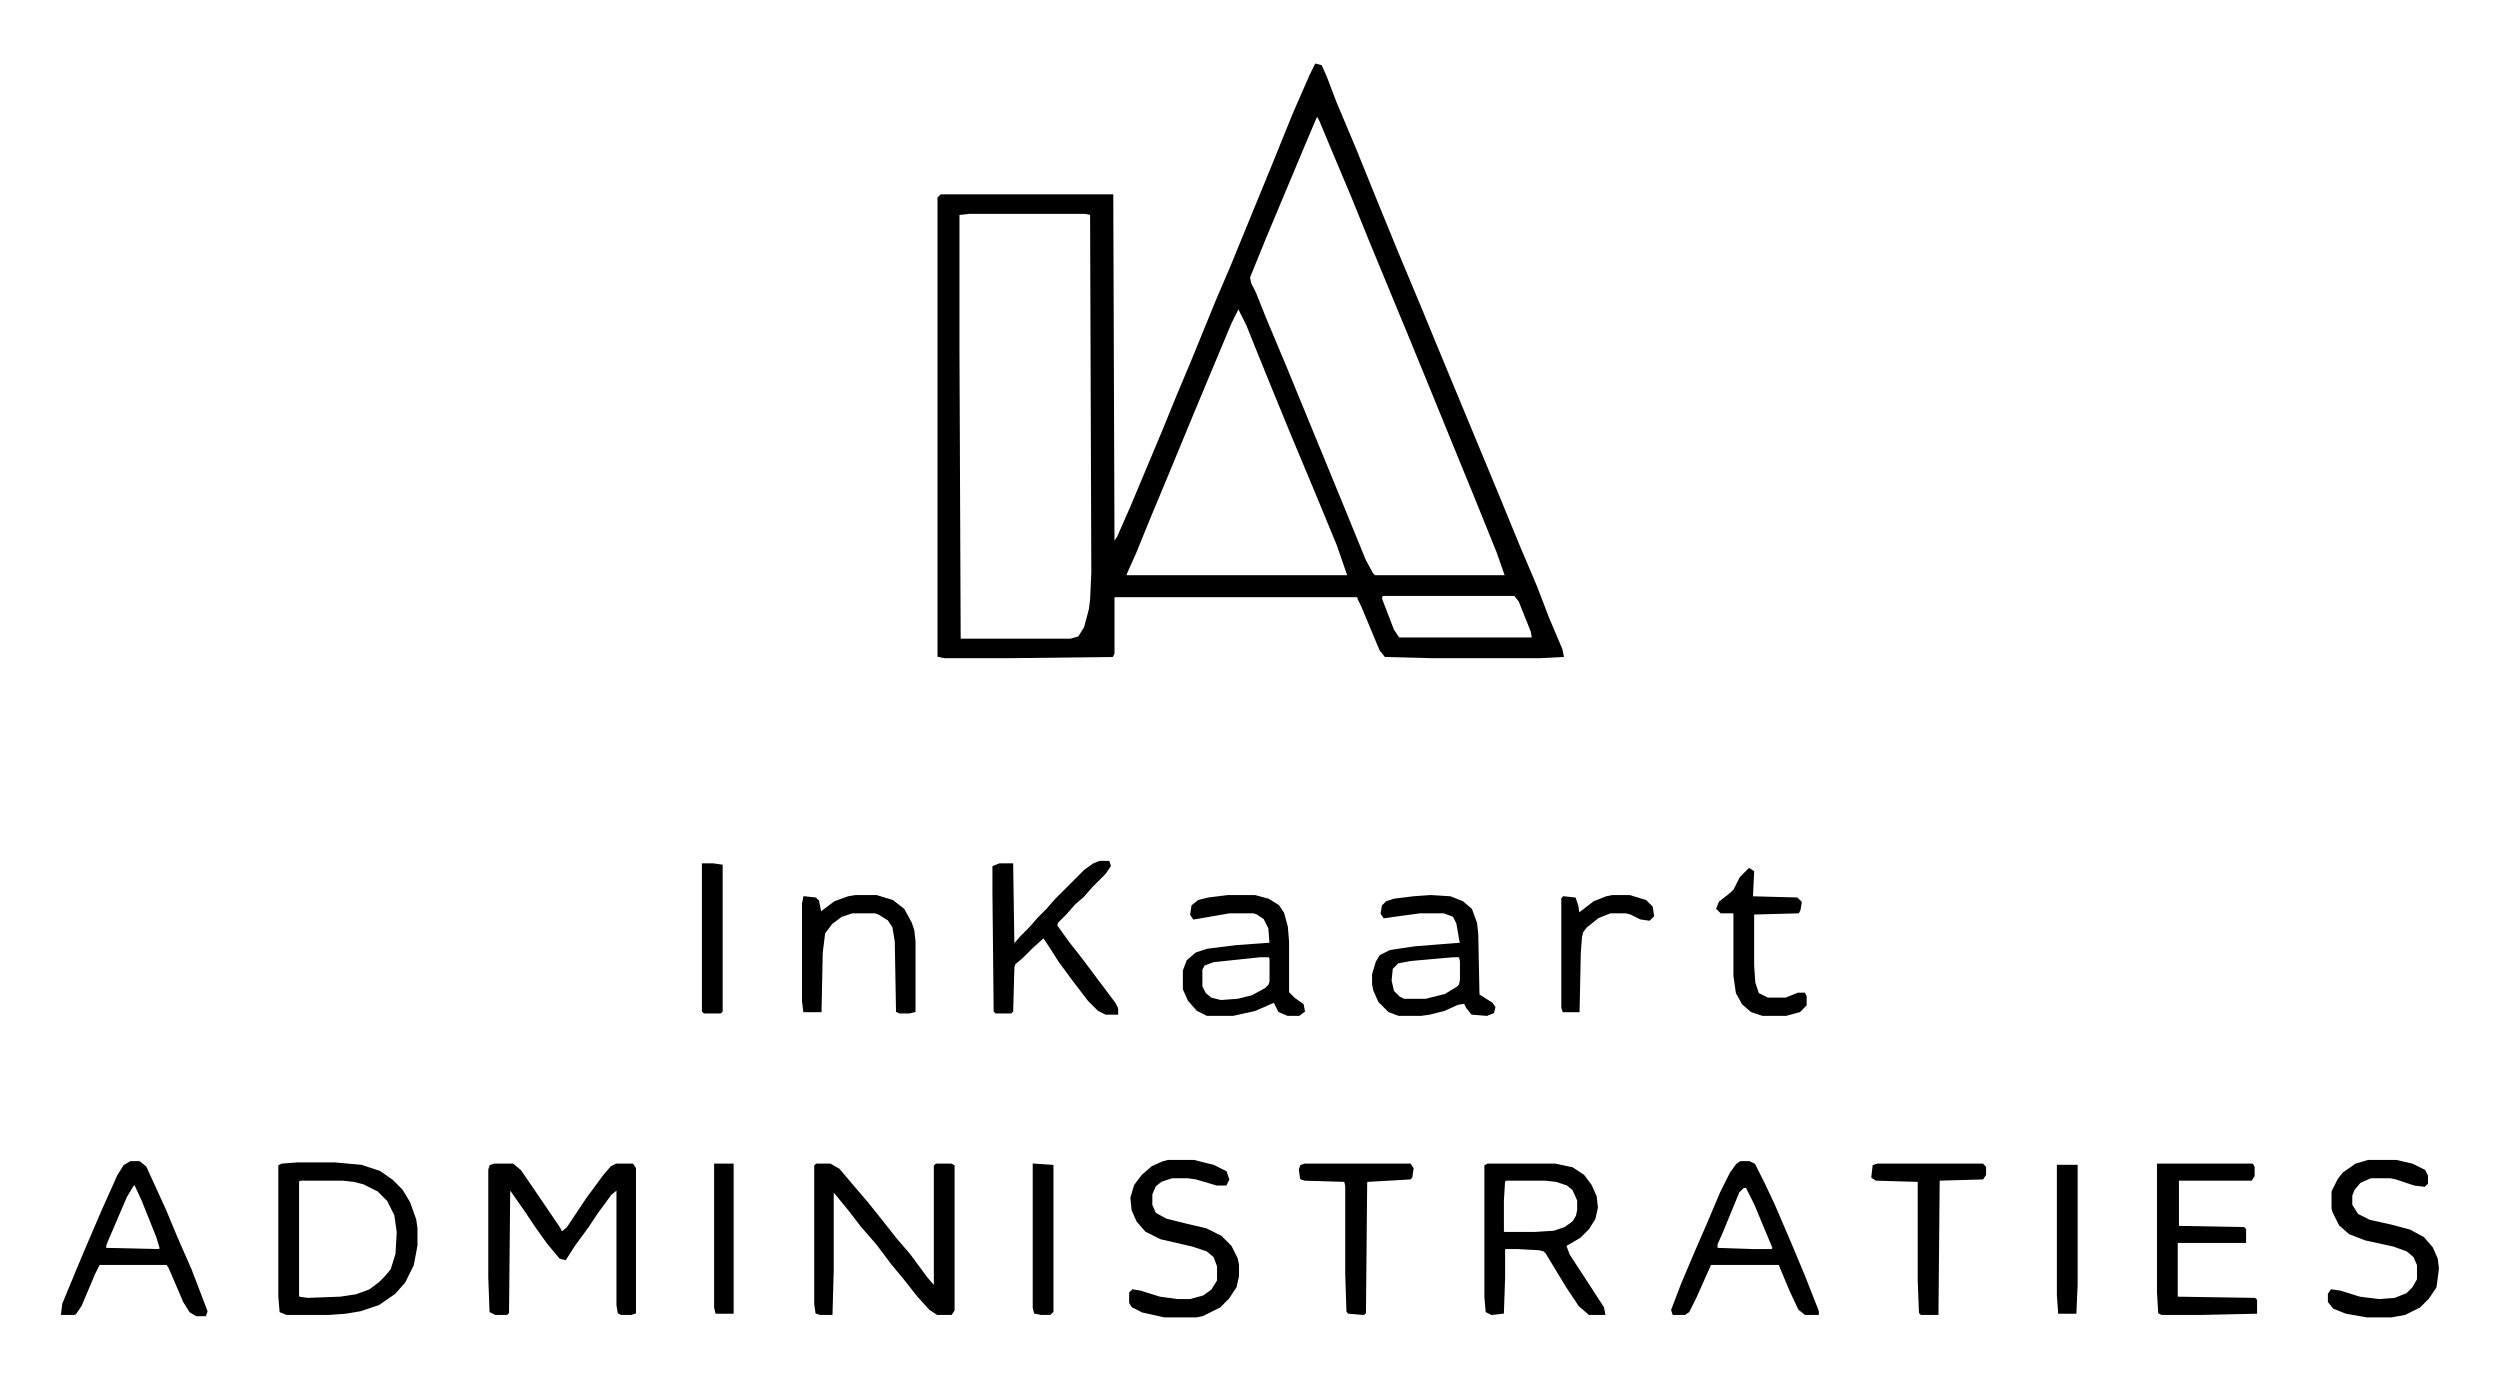
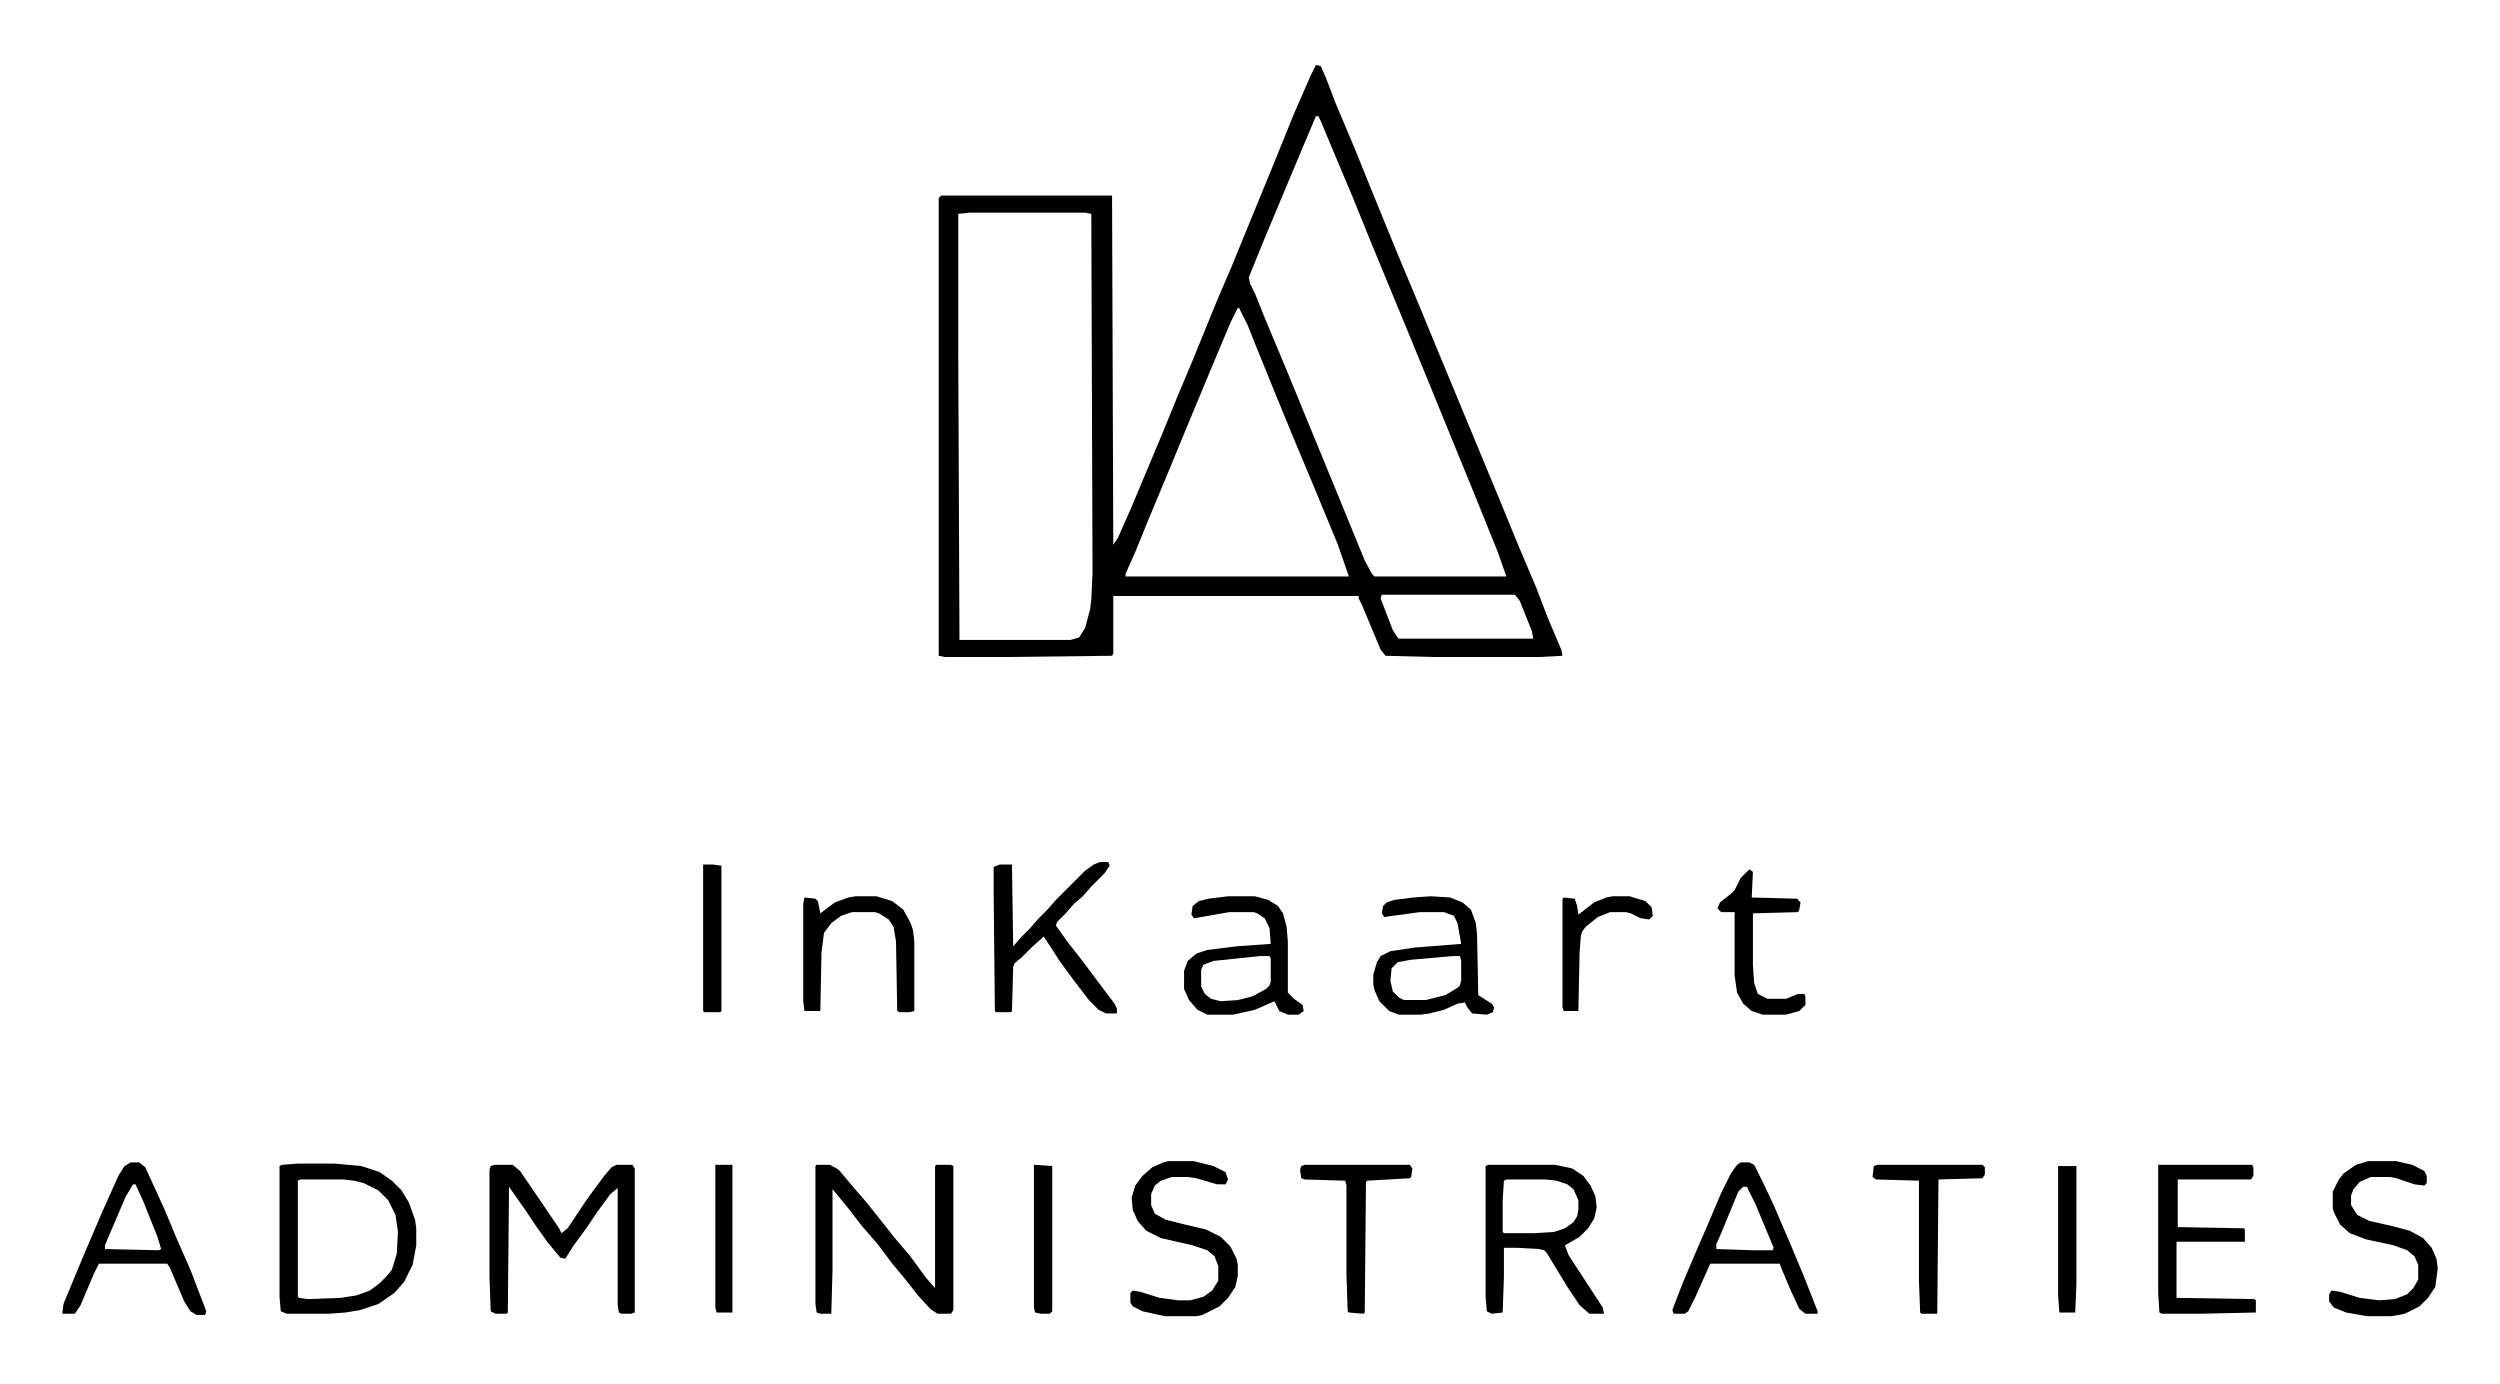
- <svg xmlns="http://www.w3.org/2000/svg" version="1.1" viewBox="0 0 2048 1133" width="262" height="145">
-   <path transform="translate(1078,53)" d="m0 0 4 1 4 9 8 21 16 38 17 42 18 44 18 43 14 34 51 123 16 39 14 33 10 26 11 26 1 5-19 1h-87l-39-1-4-5-15-36-3-6v-2h-201v47l-1 2-87 1h-50l-5-1v-375l2-2h140l1 286 4-6 11-25 26-62 11-27 13-31 20-49 12-28 18-44 16-39 17-42 14-32zm0 42-11 26-31 74-13 32 1 5 4 8 8 20 18 43 16 39 14 34 16 39 18 44 6 11 2 2h108l-7-20-19-47-18-44-20-49-16-39-12-29-19-46-15-37-16-38-10-24-2-4zm-284 79-9 1v112l1 237h91l7-2 5-8 4-15 1-8 1-22-1-294-5-1zm220 78-6 12-18 43-15 36-19 46-15 36-11 27-8 18v2h183l-9-26-19-46-18-43-16-39-15-37-6-15-7-14zm118 235-1 3 10 26 4 6 1 1h110l-1-6-10-25-4-5z" fill="#000000" stroke="#000000" stroke-width="2" />
-   <path transform="translate(405,954)" d="m0 0h15l6 5 13 19 19 28 2 4 5-4 16-24 14-19 6-7 4-2h13l2 3v118l-3 1h-8l-2-1-1-6v-96l-6 5-11 15-8 12-11 15-7 11-4-1-10-12-10-14-8-12-14-20-1 103-1 1h-9l-4-2-1-28v-88l1-3z" fill="#000000" stroke="#000000" stroke-width="2" />
-   <path transform="translate(669,954)" d="m0 0h11l7 4 11 13 12 14 12 15 11 14 12 14 14 19 7 8v-100l1-1h12l2 1v118l-2 3h-11l-6-4-10-11-11-14-10-12-12-16-13-15-10-13-9-11-5-6v66l-1 36h-9l-3-1-1-7v-113z" fill="#000000" stroke="#000000" stroke-width="2" />
-   <path transform="translate(244,953)" d="m0 0h30l22 2 15 5 10 7 8 8 6 10 5 14 1 7v14l-3 16-7 14-8 9-13 9-15 5-12 2-14 1h-34l-5-2-1-12v-107l2-1zm2 13-2 1v95l1 1 7 1 27-1 13-2 11-4 8-6 5-5 5-6 4-13 1-18-2-14-6-12-8-8-12-6-8-2-9-1z" fill="#000000" stroke="#000000" stroke-width="2" />
-   <path transform="translate(1219,954)" d="m0 0h55l14 3 9 6 6 8 4 9 1 9-2 9-5 8-7 7-12 7 3 8 15 23 13 20 1 5h-12l-8-7-10-15-17-28-2-2-4-1-18-1h-11v24l-1 29-9 1-4-2-1-12v-107zm15 12-2 1-1 16v26l1 1h25l16-1 9-3 7-5 3-5 1-5v-8l-4-9-5-4-9-3-9-1z" fill="#000000" stroke="#000000" stroke-width="2" />
-   <path transform="translate(901,706)" d="m0 0h7l1 3-4 6-11 11-7 8-7 6-7 8-7 7-1 3 10 14 11 14 27 36 2 4v4h-9l-6-3-8-8-13-17-11-15-7-11-6-9-10 9-8 8-6 5-1 3-1 36-1 1h-12l-1-1-1-97v-21l5-2h10l1 67 7-8 7-7 7-8 7-7 7-8 24-24 7-5z" fill="#000000" stroke="#000000" stroke-width="2" />
-   <path transform="translate(1426,952)" d="m0 0h7l4 2 8 16 8 17 15 35 10 24 11 28v2h-10l-5-4-7-15-8-19-1-3h-57l-12 27-6 12-3 2h-9l-1-3 8-21 11-26 10-23 11-26 8-16 5-7zm2 20-4 4-14 34-4 9v4l30 1h16l1-2-15-36-7-14z" fill="#000000" stroke="#000000" stroke-width="2" />
-   <path transform="translate(107,952)" d="m0 0h7l5 4 16 35 10 24 11 25 13 34-1 3h-7l-5-3-5-8-12-28-2-3h-56l-4 8-11 26-4 6-1 1h-10l1-8 12-29 8-19 12-28 13-29 5-8zm2 18-6 10-15 35-2 5v3l44 1 2-1-3-10-12-30-6-13z" fill="#000000" stroke="#000000" stroke-width="2" />
-   <path transform="translate(1768,954)" d="m0 0h77l1 2v7l-2 3h-60v39l54 1 1 1v10h-56v46l64 1 1 1v10l-46 1h-31l-2-1-1-16z" fill="#000000" stroke="#000000" stroke-width="2" />
-   <path transform="translate(1940,951)" d="m0 0h23l13 3 10 5 2 4v6l-2 2-8-1-15-5-5-1h-16l-9 4-5 6-2 5v8l5 8 10 5 18 4 15 4 11 6 7 8 4 9 1 8-2 15-6 9-7 7-12 6-11 2h-20l-17-3-10-4-4-5v-6l2-3 7 1 16 5 16 2 13-1 10-4 5-5 4-7v-12l-3-7-6-5-11-4-23-5-13-5-8-7-5-10-1-3v-14l5-10 4-5 10-7z" fill="#000000" stroke="#000000" stroke-width="2" />
-   <path transform="translate(1006,734)" d="m0 0h22l11 3 8 5 4 6 3 11 1 12v42l5 5 7 5 1 5-4 3h-9l-7-3-4-8-16 7-18 4h-21l-8-4-7-8-4-9v-15l3-8 7-6 9-3 24-3 28-2-1-13-4-8-6-4-3-1h-20l-23 4-6 1-2-3 1-7 5-4 8-2zm26 49-38 4-8 3-2 4v14l3 6 5 4 8 2 14-1 12-3 11-6 3-3 1-3v-19l-1-2z" fill="#000000" stroke="#000000" stroke-width="2" />
-   <path transform="translate(957,951)" d="m0 0h21l16 4 10 5 2 6-2 4h-7l-17-5-7-1h-13l-9 3-5 4-3 7v9l3 7 9 5 16 4 17 4 12 6 8 8 5 10 1 5v9l-2 9-6 9-7 7-14 7-5 1h-26l-18-4-8-4-2-3v-8l2-2 6 1 16 5 15 2h10l11-3 7-5 5-8v-12l-3-8-6-5-12-4-26-6-12-6-7-8-4-9-1-10 3-10 6-8 8-7 9-4z" fill="#000000" stroke="#000000" stroke-width="2" />
-   <path transform="translate(1172,734)" d="m0 0 16 1 10 4 7 6 4 11 1 9 1 50 11 7 2 3-1 4-5 2-12-1-4-5-2-4-6 1-11 5-12 3-7 1h-18l-8-3-8-8-4-9-1-5v-8l3-10 3-5 8-4 20-3 38-3-3-17-3-6-8-3h-20l-22 3-7 1-2-3 1-6 3-3 6-2 16-2zm18 49-34 3-11 2-5 5-1 10 2 9 5 5 4 2h18l16-4 10-6 2-2 1-4v-16l-1-4z" fill="#000000" stroke="#000000" stroke-width="2" />
-   <path transform="translate(701,734)" d="m0 0h17l13 4 9 7 6 11 2 6 1 9v57l-4 1h-8l-2-1-1-57-2-12-4-6-8-5-3-1h-19l-9 3-8 6-6 8-2 16-1 48h-13l-1-8v-80l1-5 9 1 2 2 2 10 12-9 11-4z" fill="#000000" stroke="#000000" stroke-width="2" />
-   <path transform="translate(1538,954)" d="m0 0h86l2 2v6l-2 3-36 1-1 110h-13l-1-1-1-26v-82l-35-1-3-2 1-9z" fill="#000000" stroke="#000000" stroke-width="2" />
-   <path transform="translate(1069,954)" d="m0 0h86l2 3-1 7-1 1-35 2-1 1-1 107-1 1-12-1-1-1-1-31v-72l-1-4-33-1-3-1-1-7 1-3z" fill="#000000" stroke="#000000" stroke-width="2" />
-   <path transform="translate(1433,712)" d="m0 0 3 2-1 21 37 1 3 3-1 6-1 2-37 1v43l1 14 3 9 8 4h15l10-4h5l1 2v7l-5 5-11 3h-19l-9-3-7-6-5-9-2-14v-52h-11l-3-3 2-5 9-7 3-3 5-10z" fill="#000000" stroke="#000000" stroke-width="2" />
-   <path transform="translate(1321,734)" d="m0 0h14l13 4 5 5 1 7-3 3-7-1-8-4-4-1h-13l-10 4-10 8-3 4-1 4-1 13-1 48h-12l-1-3v-89l1-1 9 1 2 6 1 7 13-10 10-4z" fill="#000000" stroke="#000000" stroke-width="2" />
-   <path transform="translate(576,708)" d="m0 0h8l7 1v119l-1 1h-13l-1-1z" fill="#000000" stroke="#000000" stroke-width="2" />
-   <path transform="translate(847,954)" d="m0 0 15 1v119l-2 2h-7l-5-1-1-4z" fill="#000000" stroke="#000000" stroke-width="2" />
-   <path transform="translate(1686,955)" d="m0 0h15v97l-1 23h-13l-1-14z" fill="#000000" stroke="#000000" stroke-width="2" />
-   <path transform="translate(586,954)" d="m0 0h14v121h-13l-1-4z" fill="#000000" stroke="#000000" stroke-width="2" />
+ <svg xmlns="http://www.w3.org/2000/svg" viewBox="0 0 2048 1133" width="262" height="145">
+   <path transform="translate(1078,53)" d="m0 0 4 1 4 9 8 21 16 38 17 42 18 44 18 43 14 34 51 123 16 39 14 33 10 26 11 26 1 5-19 1h-87l-39-1-4-5-15-36-3-6v-2h-201v47l-1 2-87 1h-50l-5-1v-375l2-2h140l1 286 4-6 11-25 26-62 11-27 13-31 20-49 12-28 18-44 16-39 17-42 14-32zm0 42-11 26-31 74-13 32 1 5 4 8 8 20 18 43 16 39 14 34 16 39 18 44 6 11 2 2h108l-7-20-19-47-18-44-20-49-16-39-12-29-19-46-15-37-16-38-10-24-2-4zm-284 79-9 1v112l1 237h91l7-2 5-8 4-15 1-8 1-22-1-294-5-1zm220 78-6 12-18 43-15 36-19 46-15 36-11 27-8 18v2h183l-9-26-19-46-18-43-16-39-15-37-6-15-7-14zm118 235-1 3 10 26 4 6 1 1h110l-1-6-10-25-4-5z" fill="#000" />
+   <path transform="translate(405,954)" d="m0 0h15l6 5 13 19 19 28 2 4 5-4 16-24 14-19 6-7 4-2h13l2 3v118l-3 1h-8l-2-1-1-6v-96l-6 5-11 15-8 12-11 15-7 11-4-1-10-12-10-14-8-12-14-20-1 103-1 1h-9l-4-2-1-28v-88l1-3z" fill="#000" />
+   <path transform="translate(669,954)" d="m0 0h11l7 4 11 13 12 14 12 15 11 14 12 14 14 19 7 8v-100l1-1h12l2 1v118l-2 3h-11l-6-4-10-11-11-14-10-12-12-16-13-15-10-13-9-11-5-6v66l-1 36h-9l-3-1-1-7v-113z" fill="#000" />
+   <path transform="translate(244,953)" d="m0 0h30l22 2 15 5 10 7 8 8 6 10 5 14 1 7v14l-3 16-7 14-8 9-13 9-15 5-12 2-14 1h-34l-5-2-1-12v-107l2-1zm2 13-2 1v95l1 1 7 1 27-1 13-2 11-4 8-6 5-5 5-6 4-13 1-18-2-14-6-12-8-8-12-6-8-2-9-1z" fill="#000" />
+   <path transform="translate(1219,954)" d="m0 0h55l14 3 9 6 6 8 4 9 1 9-2 9-5 8-7 7-12 7 3 8 15 23 13 20 1 5h-12l-8-7-10-15-17-28-2-2-4-1-18-1h-11v24l-1 29-9 1-4-2-1-12v-107zm15 12-2 1-1 16v26l1 1h25l16-1 9-3 7-5 3-5 1-5v-8l-4-9-5-4-9-3-9-1z" fill="#000" />
+   <path transform="translate(901,706)" d="m0 0h7l1 3-4 6-11 11-7 8-7 6-7 8-7 7-1 3 10 14 11 14 27 36 2 4v4h-9l-6-3-8-8-13-17-11-15-7-11-6-9-10 9-8 8-6 5-1 3-1 36-1 1h-12l-1-1-1-97v-21l5-2h10l1 67 7-8 7-7 7-8 7-7 7-8 24-24 7-5z" fill="#000" />
+   <path transform="translate(1426,952)" d="m0 0h7l4 2 8 16 8 17 15 35 10 24 11 28v2h-10l-5-4-7-15-8-19-1-3h-57l-12 27-6 12-3 2h-9l-1-3 8-21 11-26 10-23 11-26 8-16 5-7zm2 20-4 4-14 34-4 9v4l30 1h16l1-2-15-36-7-14z" fill="#000" />
+   <path transform="translate(107,952)" d="m0 0h7l5 4 16 35 10 24 11 25 13 34-1 3h-7l-5-3-5-8-12-28-2-3h-56l-4 8-11 26-4 6-1 1h-10l1-8 12-29 8-19 12-28 13-29 5-8zm2 18-6 10-15 35-2 5v3l44 1 2-1-3-10-12-30-6-13z" fill="#000" />
+   <path transform="translate(1768,954)" d="m0 0h77l1 2v7l-2 3h-60v39l54 1 1 1v10h-56v46l64 1 1 1v10l-46 1h-31l-2-1-1-16z" fill="#000" />
+   <path transform="translate(1940,951)" d="m0 0h23l13 3 10 5 2 4v6l-2 2-8-1-15-5-5-1h-16l-9 4-5 6-2 5v8l5 8 10 5 18 4 15 4 11 6 7 8 4 9 1 8-2 15-6 9-7 7-12 6-11 2h-20l-17-3-10-4-4-5v-6l2-3 7 1 16 5 16 2 13-1 10-4 5-5 4-7v-12l-3-7-6-5-11-4-23-5-13-5-8-7-5-10-1-3v-14l5-10 4-5 10-7z" fill="#000" />
+   <path transform="translate(1006,734)" d="m0 0h22l11 3 8 5 4 6 3 11 1 12v42l5 5 7 5 1 5-4 3h-9l-7-3-4-8-16 7-18 4h-21l-8-4-7-8-4-9v-15l3-8 7-6 9-3 24-3 28-2-1-13-4-8-6-4-3-1h-20l-23 4-6 1-2-3 1-7 5-4 8-2zm26 49-38 4-8 3-2 4v14l3 6 5 4 8 2 14-1 12-3 11-6 3-3 1-3v-19l-1-2z" fill="#000" />
+   <path transform="translate(957,951)" d="m0 0h21l16 4 10 5 2 6-2 4h-7l-17-5-7-1h-13l-9 3-5 4-3 7v9l3 7 9 5 16 4 17 4 12 6 8 8 5 10 1 5v9l-2 9-6 9-7 7-14 7-5 1h-26l-18-4-8-4-2-3v-8l2-2 6 1 16 5 15 2h10l11-3 7-5 5-8v-12l-3-8-6-5-12-4-26-6-12-6-7-8-4-9-1-10 3-10 6-8 8-7 9-4z" fill="#000" />
+   <path transform="translate(1172,734)" d="m0 0 16 1 10 4 7 6 4 11 1 9 1 50 11 7 2 3-1 4-5 2-12-1-4-5-2-4-6 1-11 5-12 3-7 1h-18l-8-3-8-8-4-9-1-5v-8l3-10 3-5 8-4 20-3 38-3-3-17-3-6-8-3h-20l-22 3-7 1-2-3 1-6 3-3 6-2 16-2zm18 49-34 3-11 2-5 5-1 10 2 9 5 5 4 2h18l16-4 10-6 2-2 1-4v-16l-1-4z" fill="#000" />
+   <path transform="translate(701,734)" d="m0 0h17l13 4 9 7 6 11 2 6 1 9v57l-4 1h-8l-2-1-1-57-2-12-4-6-8-5-3-1h-19l-9 3-8 6-6 8-2 16-1 48h-13l-1-8v-80l1-5 9 1 2 2 2 10 12-9 11-4z" fill="#000" />
+   <path transform="translate(1538,954)" d="m0 0h86l2 2v6l-2 3-36 1-1 110h-13l-1-1-1-26v-82l-35-1-3-2 1-9z" fill="#000" />
+   <path transform="translate(1069,954)" d="m0 0h86l2 3-1 7-1 1-35 2-1 1-1 107-1 1-12-1-1-1-1-31v-72l-1-4-33-1-3-1-1-7 1-3z" fill="#000" />
+   <path transform="translate(1433,712)" d="m0 0 3 2-1 21 37 1 3 3-1 6-1 2-37 1v43l1 14 3 9 8 4h15l10-4h5l1 2v7l-5 5-11 3h-19l-9-3-7-6-5-9-2-14v-52h-11l-3-3 2-5 9-7 3-3 5-10z" fill="#000" />
+   <path transform="translate(1321,734)" d="m0 0h14l13 4 5 5 1 7-3 3-7-1-8-4-4-1h-13l-10 4-10 8-3 4-1 4-1 13-1 48h-12l-1-3v-89l1-1 9 1 2 6 1 7 13-10 10-4z" fill="#000" />
+   <path transform="translate(576,708)" d="m0 0h8l7 1v119l-1 1h-13l-1-1z" fill="#000" />
+   <path transform="translate(847,954)" d="m0 0 15 1v119l-2 2h-7l-5-1-1-4z" fill="#000" />
+   <path transform="translate(1686,955)" d="m0 0h15v97l-1 23h-13l-1-14z" fill="#000" />
+   <path transform="translate(586,954)" d="m0 0h14v121h-13l-1-4z" fill="#000" />
</svg>
